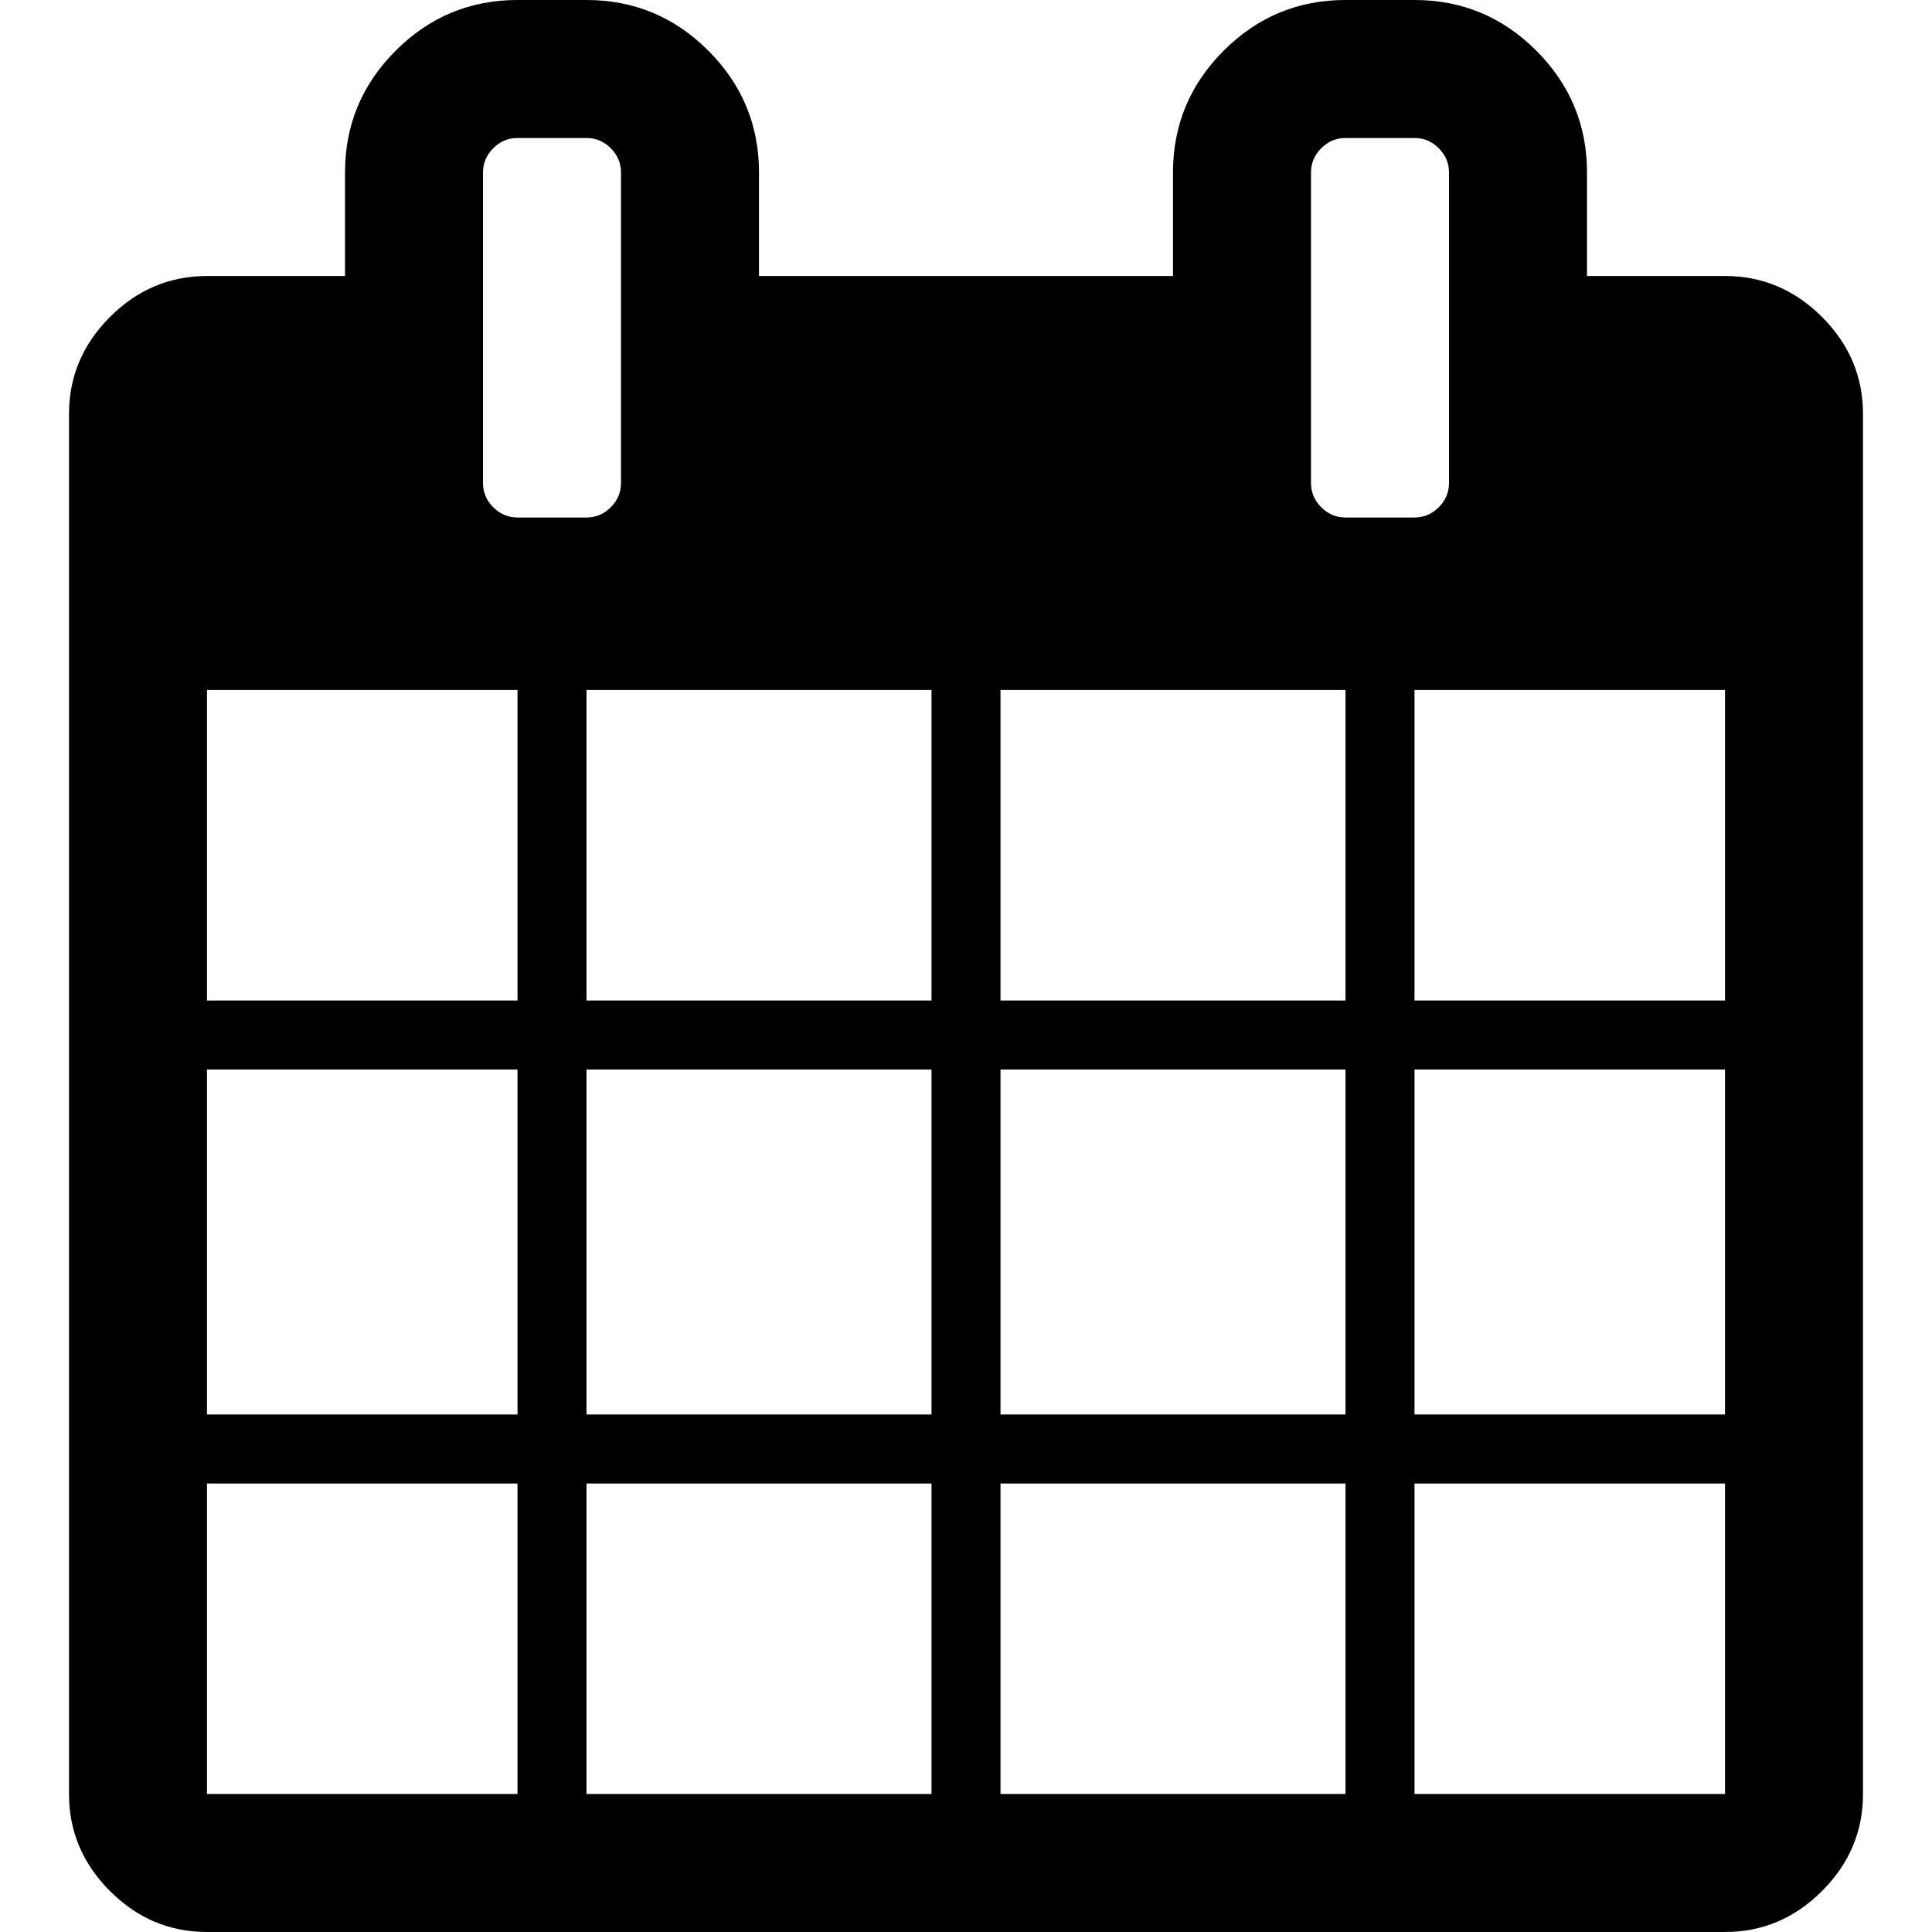
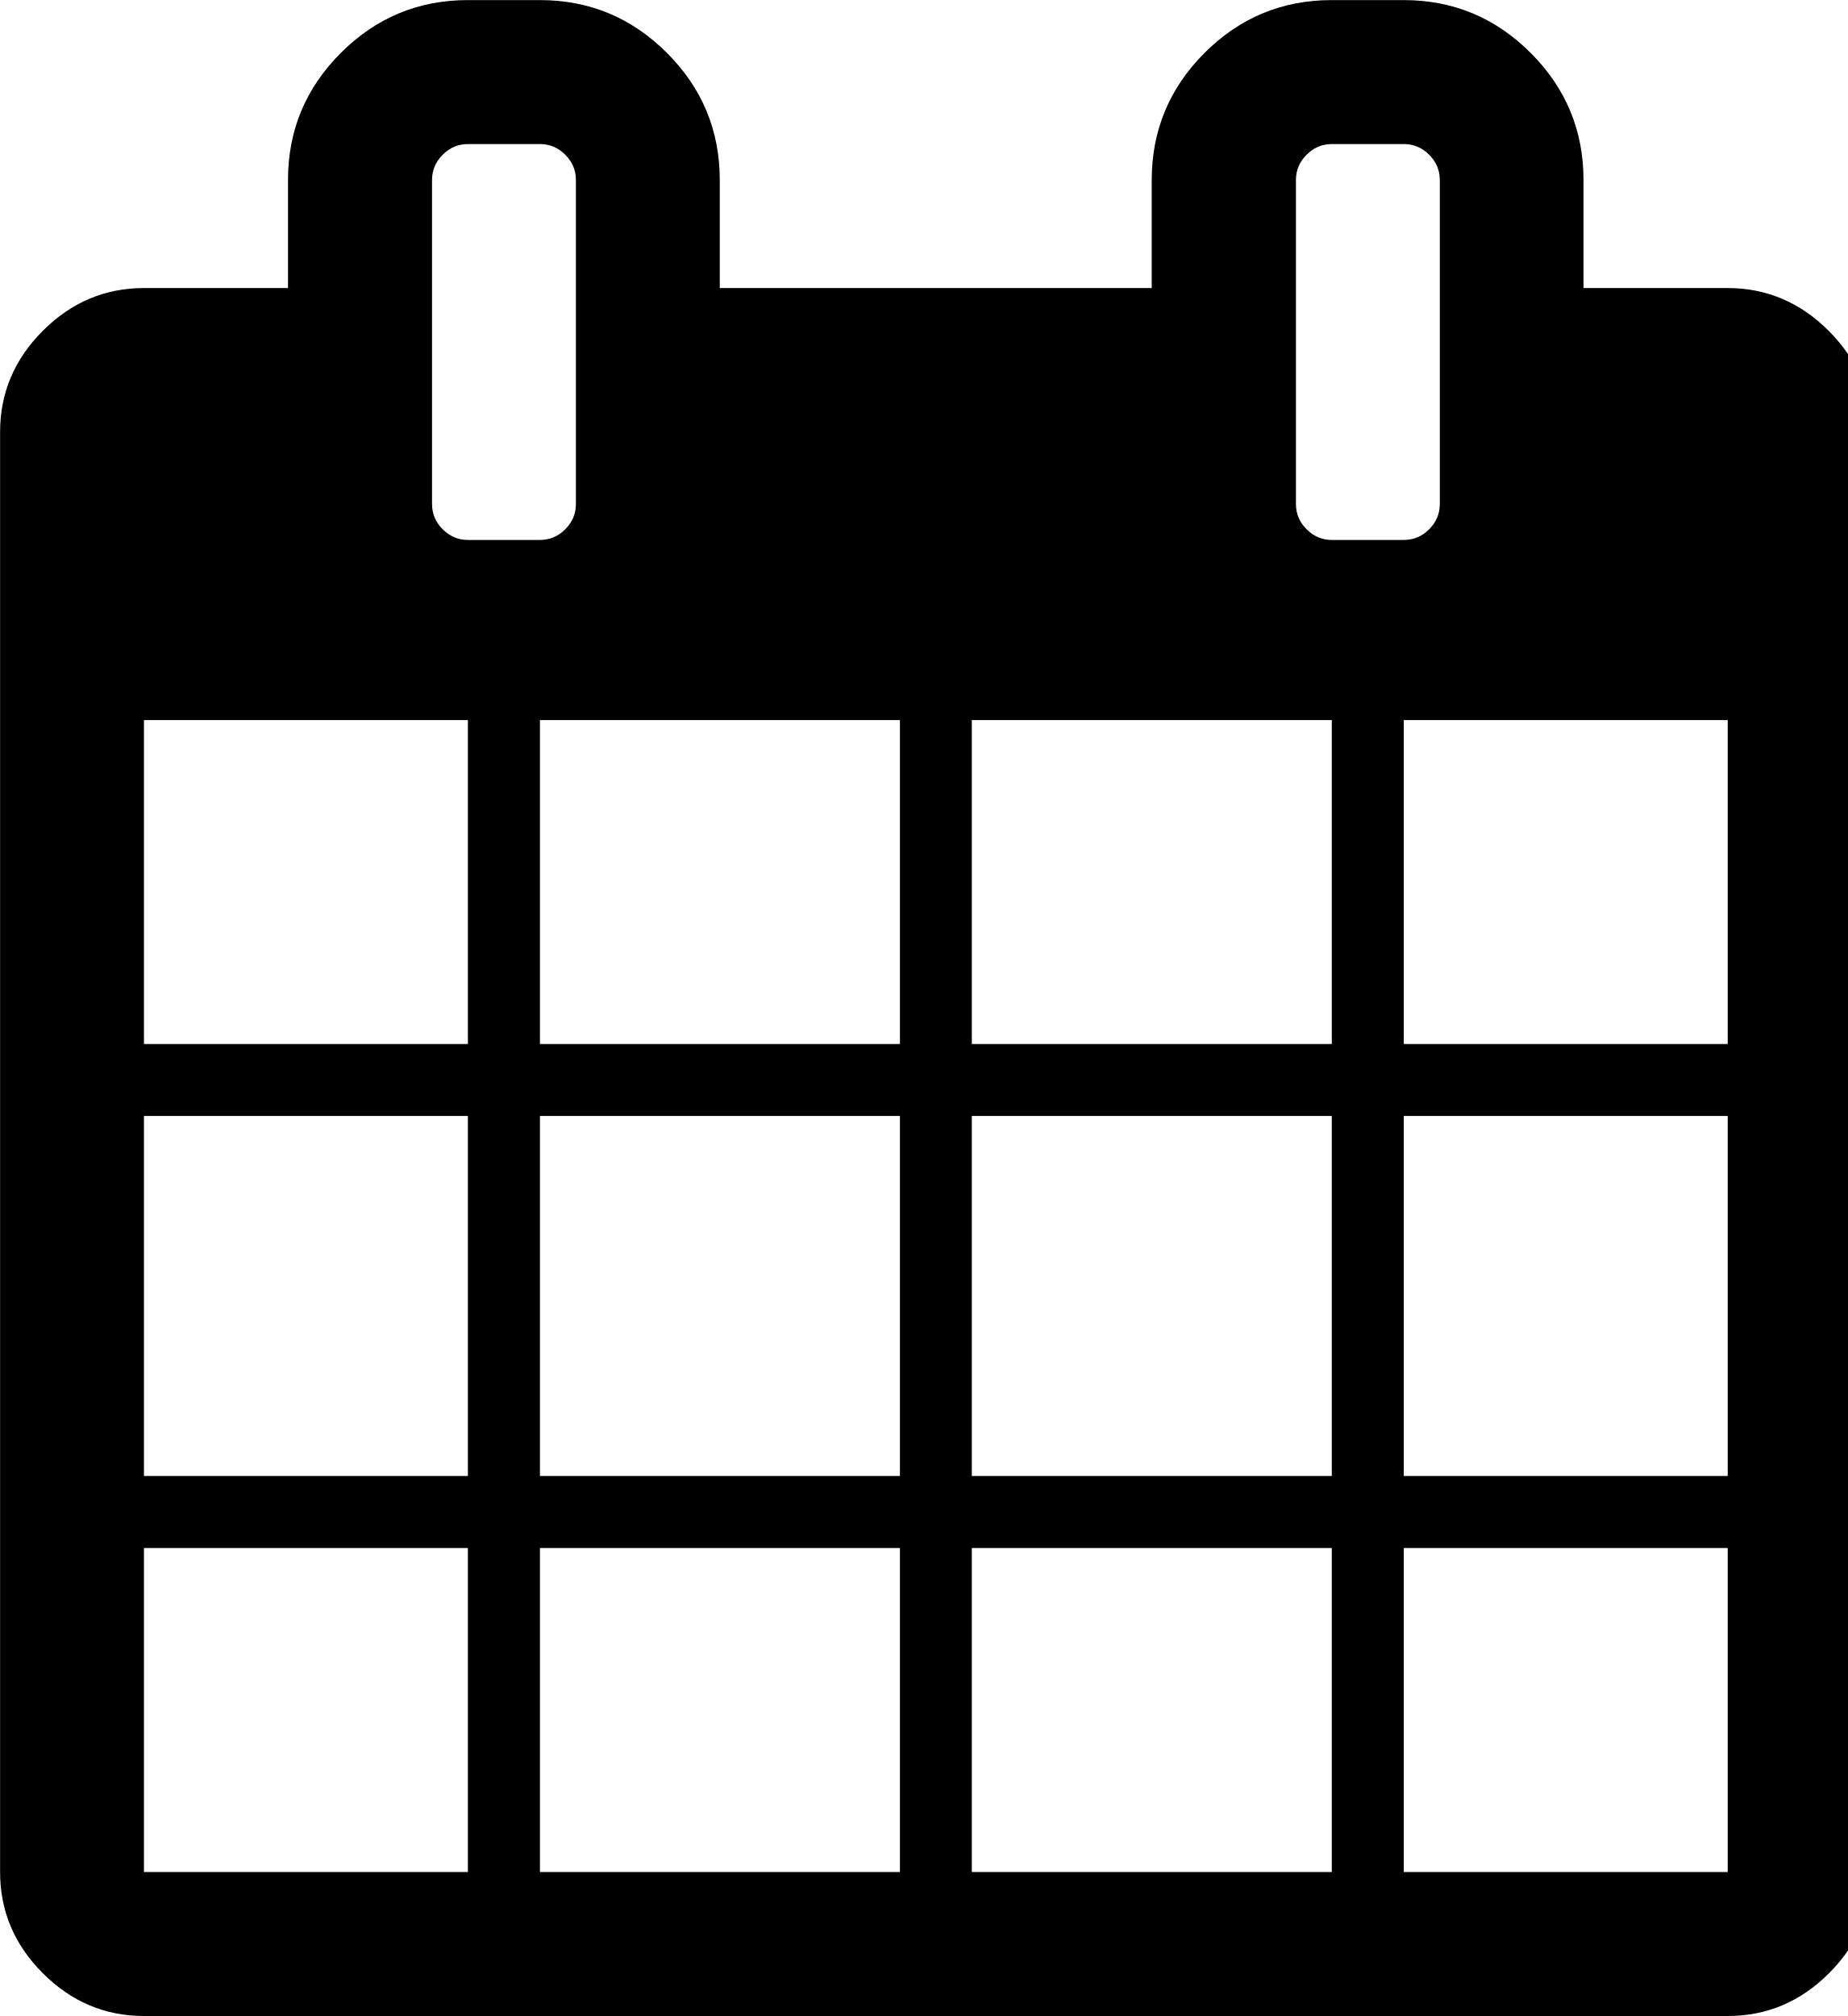
- <svg xmlns="http://www.w3.org/2000/svg" width="1792" height="1792" viewBox="0 0 1792 1792">
-   <path d="M192 1664h288v-288h-288v288zm352 0h320v-288h-320v288zm-352-352h288v-320h-288v320zm352 0h320v-320h-320v320zm-352-384h288v-288h-288v288zm736 736h320v-288h-320v288zm-384-736h320v-288h-320v288zm768 736h288v-288h-288v288zm-384-352h320v-320h-320v320zm-352-864v-288q0-13-9.5-22.5t-22.5-9.5h-64q-13 0-22.5 9.5t-9.5 22.5v288q0 13 9.5 22.5t22.5 9.5h64q13 0 22.5-9.5t9.5-22.5zm736 864h288v-320h-288v320zm-384-384h320v-288h-320v288zm384 0h288v-288h-288v288zm32-480v-288q0-13-9.5-22.5t-22.5-9.5h-64q-13 0-22.5 9.5t-9.5 22.5v288q0 13 9.5 22.5t22.5 9.5h64q13 0 22.5-9.5t9.5-22.5zm384-64v1280q0 52-38 90t-90 38h-1408q-52 0-90-38t-38-90v-1280q0-52 38-90t90-38h128v-96q0-66 47-113t113-47h64q66 0 113 47t47 113v96h384v-96q0-66 47-113t113-47h64q66 0 113 47t47 113v96h128q52 0 90 38t38 90z" />
+ <svg xmlns="http://www.w3.org/2000/svg" version="1.1" width="22" height="24" viewBox="0 0 22 24">
+   <path fill="#000000" d="M1.714 22.286h3.857v-3.857h-3.857v3.857zM6.429 22.286h4.286v-3.857h-4.286v3.857zM1.714 17.571h3.857v-4.286h-3.857v4.286zM6.429 17.571h4.286v-4.286h-4.286v4.286zM1.714 12.429h3.857v-3.857h-3.857v3.857zM11.571 22.286h4.286v-3.857h-4.286v3.857zM6.429 12.429h4.286v-3.857h-4.286v3.857zM16.714 22.286h3.857v-3.857h-3.857v3.857zM11.571 17.571h4.286v-4.286h-4.286v4.286zM6.857 6v-3.857q0-0.174-0.127-0.301t-0.301-0.127h-0.857q-0.174 0-0.301 0.127t-0.127 0.301v3.857q0 0.174 0.127 0.301t0.301 0.127h0.857q0.174 0 0.301-0.127t0.127-0.301zM16.714 17.571h3.857v-4.286h-3.857v4.286zM11.571 12.429h4.286v-3.857h-4.286v3.857zM16.714 12.429h3.857v-3.857h-3.857v3.857zM17.143 6v-3.857q0-0.174-0.127-0.301t-0.301-0.127h-0.857q-0.174 0-0.301 0.127t-0.127 0.301v3.857q0 0.174 0.127 0.301t0.301 0.127h0.857q0.174 0 0.301-0.127t0.127-0.301zM22.286 5.143v17.143q0 0.696-0.509 1.205t-1.205 0.509h-18.857q-0.696 0-1.205-0.509t-0.509-1.205v-17.143q0-0.696 0.509-1.205t1.205-0.509h1.714v-1.286q0-0.884 0.629-1.513t1.513-0.629h0.857q0.884 0 1.513 0.629t0.629 1.513v1.286h5.143v-1.286q0-0.884 0.629-1.513t1.513-0.629h0.857q0.884 0 1.513 0.629t0.629 1.513v1.286h1.714q0.696 0 1.205 0.509t0.509 1.205z" />
</svg>
